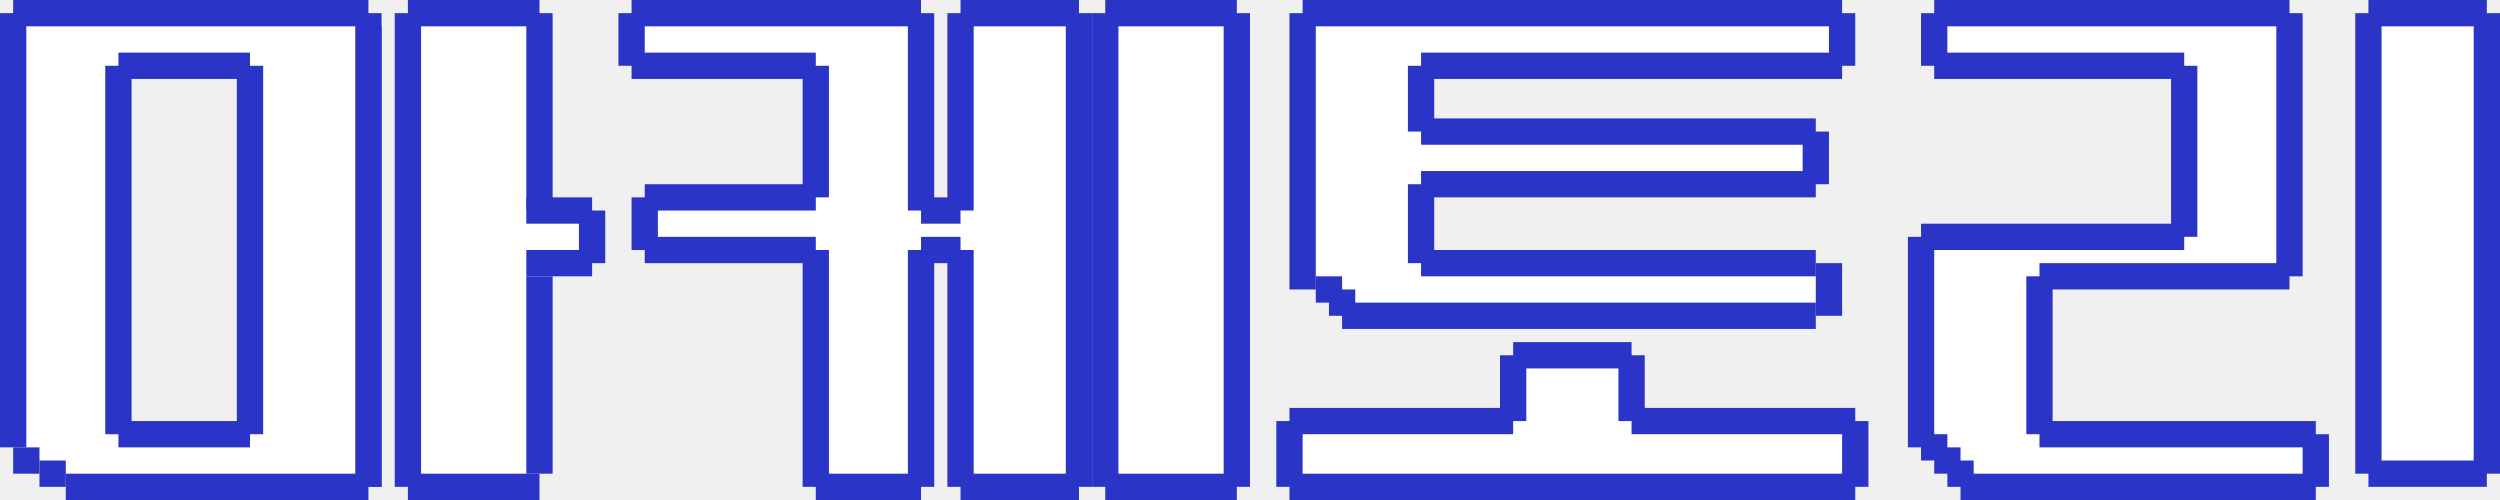
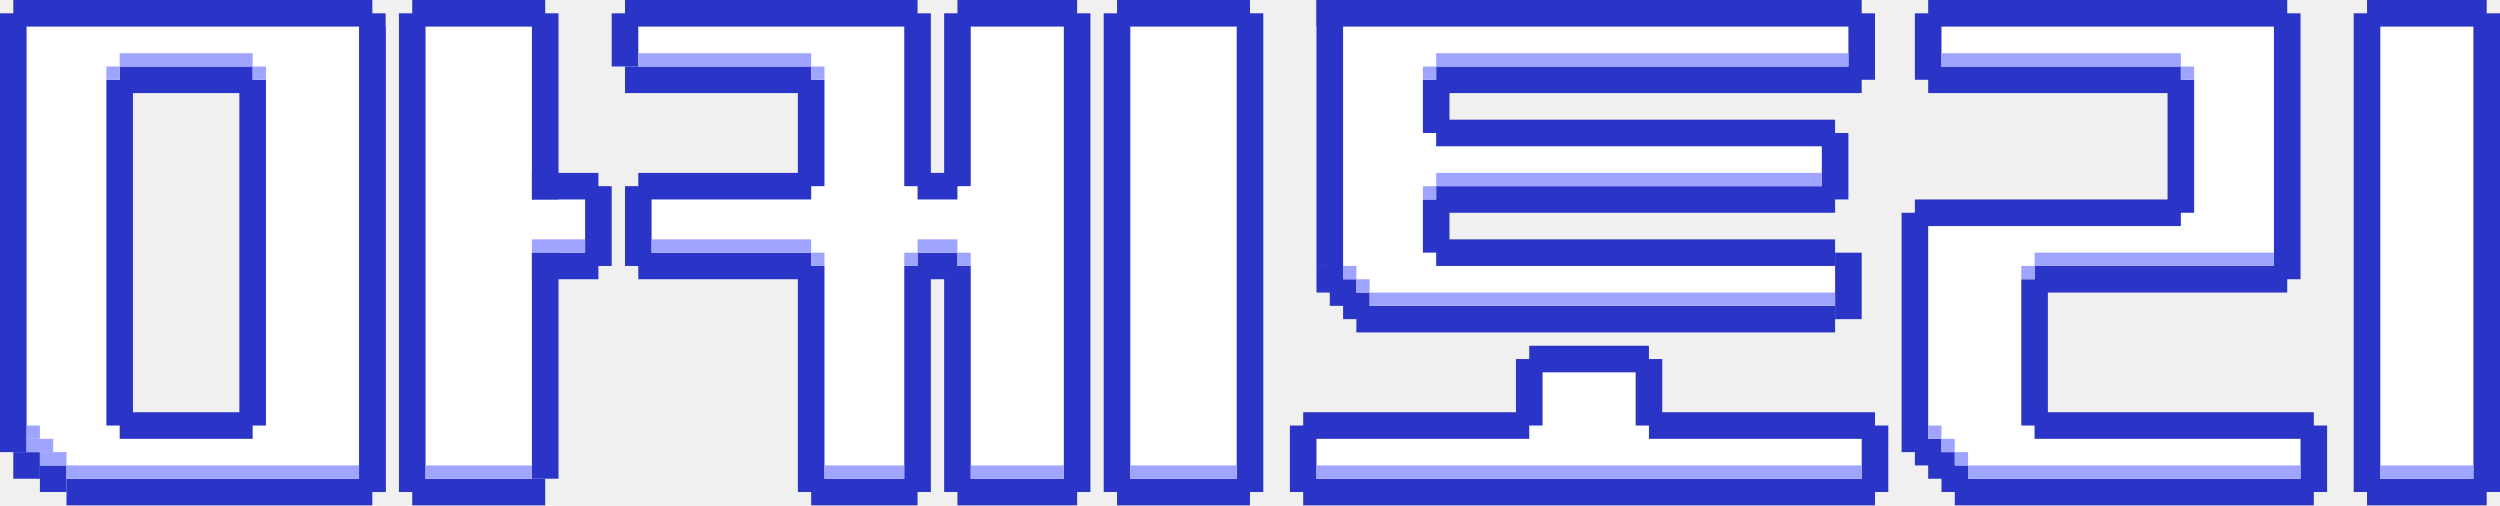
- <svg xmlns="http://www.w3.org/2000/svg" width="190" height="38" viewBox="0 0 190 38" fill="none">
-   <path d="M40.672 0.264V15.672H44.664L45.664 19.56H40.672V36.936H31.936V0.264H40.672ZM1.784 0.744H27.472V36.552H6.544C4.656 36.552 3.216 36.056 2.224 35.064C1.264 34.104 0.784 32.68 0.784 30.792L1.784 0.744ZM9.52 30.984C9.52 32.264 10.16 32.904 11.44 32.904H18.736V4.392H9.52V30.984Z" fill="white" />
-   <path d="M72.92 15.24L73.92 0.312H81.608V36.6H72.92V19.896H69.704V36.552H61.352V18.408H48.92L49.92 14.856H61.352V4.2H48.488V0.552H66.296C67.288 0.552 68.104 0.872 68.744 1.512C69.384 2.152 69.704 2.968 69.704 3.96V15.24H72.92ZM84.44 0.264H93.416V36.936H84.44V0.264Z" fill="white" />
-   <path d="M139.112 0.744V4.344H108.296V10.44H138.248L137.248 14.04H108.296V20.088H139.208V23.688H103.88C102.472 23.688 101.4 23.32 100.664 22.584C99.928 21.848 99.56 20.776 99.56 19.368V0.744H139.112ZM97.496 32.76H114.016L115.016 27.8L123.848 26.8L124.848 32.76H141.368V36.408H97.496V32.76Z" fill="white" />
-   <path d="M165.224 17.4V4.632H146.976V1.984L173.96 0.984V20.904H155.144V32.856H175.784V36.6H150.728C149.32 36.6 148.248 36.2 147.512 35.4C146.776 34.632 146.408 33.544 146.408 32.136V17.4H165.224ZM180.008 0.264H188.744V36.936H180.008V0.264Z" fill="white" />
-   <rect x="27" y="1" width="2" height="36" fill="#2A35C8" />
-   <rect y="1" width="2" height="33" fill="#2A35C8" />
-   <rect x="1" width="27" height="2" fill="#2A35C8" />
-   <rect x="165" y="5" width="2" height="13" fill="#2A35C8" />
-   <rect x="173" y="1" width="2" height="20" fill="#2A35C8" />
-   <rect x="179" y="1" width="2" height="35" fill="#2A35C8" />
-   <rect x="188" y="1" width="2" height="35" fill="#2A35C8" />
-   <rect x="145" y="18" width="2" height="16" fill="#2A35C8" />
-   <rect x="146" y="33" width="2" height="2" fill="#2A35C8" />
-   <rect x="147" y="34" width="2" height="2" fill="#2A35C8" />
-   <rect x="148" y="35" width="2" height="2" fill="#2A35C8" />
-   <rect x="175" y="33" width="2" height="4" fill="#2A35C8" />
-   <rect x="154" y="21" width="2" height="12" fill="#2A35C8" />
-   <rect x="149" y="36" width="27" height="2" fill="#2A35C8" />
-   <rect x="155" y="32" width="21" height="2" fill="#2A35C8" />
-   <rect x="146" y="1" width="2" height="4" fill="#2A35C8" />
-   <rect x="147" width="27" height="2" fill="#2A35C8" />
-   <rect x="180" width="9" height="2" fill="#2A35C8" />
-   <rect x="180" y="35" width="9" height="2" fill="#2A35C8" />
-   <rect x="147" y="4" width="19" height="2" fill="#2A35C8" />
-   <rect x="146" y="17" width="20" height="2" fill="#2A35C8" />
-   <rect x="155" y="20" width="19" height="2" fill="#2A35C8" />
-   <rect x="8" y="5" width="2" height="28" fill="#2A35C8" />
-   <rect x="18" y="5" width="2" height="28" fill="#2A35C8" />
-   <rect x="47" y="1" width="2" height="4" fill="#2A35C8" />
-   <rect x="61" y="5" width="2" height="10" fill="#2A35C8" />
-   <rect x="61" y="19" width="2" height="18" fill="#2A35C8" />
+ <svg xmlns="http://www.w3.org/2000/svg" width="188" height="38" viewBox="0 0 188 38" fill="none">
+   <path d="M84.441 0.264H93.417V36.935H84.441V0.264Z" fill="white" />
+   <rect x="93" y="1" width="2" height="36" fill="#2A35C8" />
+   <rect x="83" y="1" width="2" height="36" fill="#2A35C8" />
+   <rect x="84" width="10" height="2" fill="#2A35C8" />
+   <rect x="84" y="36" width="10" height="2" fill="#2A35C8" />
+   <path d="M72.037 13.5L72.92 0.312H80.608V36.6H71.92V20.317H68.704V36.552H60.352V19.896H48.779L48.92 14.856H60.352V6H47.488V0.552H65.296C66.288 0.552 67.104 0.872 67.744 1.512C68.384 2.152 68.704 2.968 68.704 3.96L68.821 13.5H72.037Z" fill="white" />
+   <rect x="46" y="1" width="2" height="4" fill="#2A35C8" />
+   <rect x="60" y="6" width="2" height="8" fill="#2A35C8" />
+   <rect x="60" y="20" width="2" height="17" fill="#2A35C8" />
+   <rect x="80" y="1" width="2" height="36" fill="#2A35C8" />
+   <rect x="72" width="9" height="2" fill="#2A35C8" />
+   <rect x="68" y="1" width="2" height="13" fill="#2A35C8" />
+   <rect x="71" y="1" width="2" height="13" fill="#2A35C8" />
+   <rect x="69" y="13" width="3" height="2" fill="#2A35C8" />
+   <rect x="68" y="20" width="2" height="17" fill="#2A35C8" />
+   <rect x="71" y="20" width="2" height="17" fill="#2A35C8" />
+   <rect x="61" y="36" width="8" height="2" fill="#2A35C8" />
+   <rect x="72" y="36" width="9" height="2" fill="#2A35C8" />
+   <rect x="47" width="22" height="2" fill="#2A35C8" />
+   <rect x="47" y="5" width="14" height="2" fill="#2A35C8" />
+   <rect x="48" y="13" width="13" height="2" fill="#2A35C8" />
+   <rect x="48" y="19" width="13" height="2" fill="#2A35C8" />
+   <rect x="69" y="19" width="3" height="2" fill="#2A35C8" />
+   <rect x="47" y="14" width="2" height="6" fill="#2A35C8" />
+   <rect x="62" y="35" width="6" height="1" fill="#9FA5FF" />
+   <rect x="73" y="35" width="7" height="1" fill="#9FA5FF" />
+   <rect x="85" y="35" width="8" height="1" fill="#9FA5FF" />
+   <rect x="49" y="18" width="12" height="1" fill="#9FA5FF" />
+   <rect x="48" y="4" width="13" height="1" fill="#9FA5FF" />
+   <rect x="61" y="5" width="1" height="1" fill="#9FA5FF" />
+   <rect x="61" y="19" width="1" height="1" fill="#9FA5FF" />
+   <rect x="68" y="19" width="1" height="1" fill="#9FA5FF" />
+   <rect x="72" y="19" width="1" height="1" fill="#9FA5FF" />
+   <rect x="69" y="18" width="3" height="1" fill="#9FA5FF" />
+   <path d="M139.112 0.742L139.208 5.5H108.392L108.296 10.438H138.248L137.248 15.038H108.296V19.5H139.208V23.686H103.88C102.472 23.686 101.4 23.318 100.664 22.582C99.928 21.846 99.56 20.774 99.56 19.366V0.742H139.112ZM97.496 32.758H114.016L115.016 27.798L123.848 26.798L124.848 32.758H141.368V36.406H97.496V32.758Z" fill="white" />
  <rect x="101" y="22" width="2" height="2" fill="#2A35C8" />
  <rect x="115" y="26" width="9" height="2" fill="#2A35C8" />
  <rect x="98" y="31" width="17" height="2" fill="#2A35C8" />
  <rect x="124" y="31" width="17" height="2" fill="#2A35C8" />
  <rect x="98" y="36" width="43" height="2" fill="#2A35C8" />
  <rect x="114" y="27" width="2" height="5" fill="#2A35C8" />
  <rect x="123" y="27" width="2" height="5" fill="#2A35C8" />
  <rect x="97" y="32" width="2" height="5" fill="#2A35C8" />
  <rect x="140" y="32" width="2" height="5" fill="#2A35C8" />
  <rect x="100" y="21" width="2" height="2" fill="#2A35C8" />
-   <rect x="137" y="10" width="2" height="4" fill="#2A35C8" />
-   <rect x="138" y="20" width="2" height="4" fill="#2A35C8" />
-   <rect x="107" y="5" width="2" height="5" fill="#2A35C8" />
-   <rect x="107" y="14" width="2" height="6" fill="#2A35C8" />
-   <rect x="108" y="4" width="32" height="2" fill="#2A35C8" />
+   <rect x="137" y="10" width="2" height="5" fill="#2A35C8" />
+   <rect x="138" y="19" width="2" height="5" fill="#2A35C8" />
+   <rect x="107" y="6" width="2" height="4" fill="#2A35C8" />
+   <rect x="107" y="15" width="2" height="4" fill="#2A35C8" />
+   <rect x="108" y="5" width="32" height="2" fill="#2A35C8" />
  <rect x="108" y="9" width="30" height="2" fill="#2A35C8" />
-   <rect x="108" y="19" width="30" height="2" fill="#2A35C8" />
+   <rect x="108" y="18" width="30" height="2" fill="#2A35C8" />
  <rect x="102" y="23" width="36" height="2" fill="#2A35C8" />
-   <rect x="108" y="13" width="30" height="2" fill="#2A35C8" />
-   <rect x="139" y="1" width="2" height="4" fill="#2A35C8" />
+   <rect x="108" y="14" width="30" height="2" fill="#2A35C8" />
+   <rect x="139" y="1" width="2" height="5" fill="#2A35C8" />
  <rect x="99" width="41" height="2" fill="#2A35C8" />
-   <rect x="98" y="1" width="2" height="21" fill="#2A35C8" />
-   <rect x="93" y="1" width="2" height="36" fill="#2A35C8" />
-   <rect x="81" y="1" width="2" height="36" fill="#2A35C8" />
-   <rect x="83" y="1" width="2" height="36" fill="#2A35C8" />
-   <rect x="84" width="10" height="2" fill="#2A35C8" />
-   <rect x="9" y="4" width="10" height="2" fill="#2A35C8" />
-   <rect x="9" y="32" width="10" height="2" fill="#2A35C8" />
-   <rect x="73" width="9" height="2" fill="#2A35C8" />
-   <rect x="69" y="1" width="2" height="15" fill="#2A35C8" />
-   <rect x="72" y="1" width="2" height="15" fill="#2A35C8" />
-   <rect x="70" y="15" width="3" height="2" fill="#2A35C8" />
-   <rect x="69" y="19" width="2" height="18" fill="#2A35C8" />
-   <rect x="72" y="19" width="2" height="18" fill="#2A35C8" />
+   <rect x="99" y="20" width="2" height="2" fill="#2A35C8" />
+   <path d="M101 21H100V20H99V0H101V21Z" fill="#2A35C8" />
+   <rect x="108" y="4" width="31" height="1" fill="#9FA5FF" />
+   <rect x="108" y="13" width="29" height="1" fill="#9FA5FF" />
+   <rect x="103" y="22" width="35" height="1" fill="#9FA5FF" />
+   <rect x="99" y="35" width="41" height="1" fill="#9FA5FF" />
+   <rect x="107" y="5" width="1" height="1" fill="#9FA5FF" />
+   <rect x="107" y="14" width="1" height="1" fill="#9FA5FF" />
+   <rect x="102" y="21" width="1" height="1" fill="#9FA5FF" />
+   <rect x="101" y="20" width="1" height="1" fill="#9FA5FF" />
+   <path d="M163.224 16.307V5.235H144.976V1.984L171.96 0.984V20.904H153.144V32.855H173.784V36.599H148.728C147.32 36.599 146.248 36.199 145.512 35.399C144.776 34.631 144.408 33.543 144.408 32.136V16.307H163.224ZM178.008 0.264H186.744V36.935H178.008V0.264Z" fill="white" />
+   <rect x="163" y="6" width="2" height="10" fill="#2A35C8" />
+   <rect x="171" y="1" width="2" height="20" fill="#2A35C8" />
+   <rect x="177" y="1" width="2" height="36" fill="#2A35C8" />
+   <rect x="186" y="1" width="2" height="36" fill="#2A35C8" />
+   <rect x="143" y="16" width="2" height="18" fill="#2A35C8" />
+   <rect x="144" y="33" width="2" height="2" fill="#2A35C8" />
+   <rect x="145" y="34" width="2" height="2" fill="#2A35C8" />
+   <rect x="146" y="35" width="2" height="2" fill="#2A35C8" />
+   <rect x="173" y="32" width="2" height="5" fill="#2A35C8" />
+   <rect x="152" y="21" width="2" height="11" fill="#2A35C8" />
+   <rect x="147" y="36" width="27" height="2" fill="#2A35C8" />
+   <rect x="153" y="31" width="21" height="2" fill="#2A35C8" />
+   <rect x="144" y="1" width="2" height="5" fill="#2A35C8" />
+   <rect x="145" width="27" height="2" fill="#2A35C8" />
+   <rect x="178" width="9" height="2" fill="#2A35C8" />
+   <rect x="178" y="36" width="9" height="2" fill="#2A35C8" />
+   <rect x="145" y="5" width="19" height="2" fill="#2A35C8" />
+   <rect x="144" y="15" width="20" height="2" fill="#2A35C8" />
+   <rect x="153" y="20" width="19" height="2" fill="#2A35C8" />
+   <rect x="146" y="4" width="18" height="1" fill="#9FA5FF" />
+   <rect x="153" y="19" width="18" height="1" fill="#9FA5FF" />
+   <rect x="179" y="35" width="7" height="1" fill="#9FA5FF" />
+   <rect x="164" y="5" width="1" height="1" fill="#9FA5FF" />
+   <rect x="152" y="20" width="1" height="1" fill="#9FA5FF" />
+   <rect x="145" y="32" width="1" height="1" fill="#9FA5FF" />
+   <rect x="146" y="33" width="1" height="1" fill="#9FA5FF" />
+   <rect x="147" y="34" width="1" height="1" fill="#9FA5FF" />
+   <rect x="148" y="35" width="25" height="1" fill="#9FA5FF" />
+   <path d="M40.673 0.264V14H44.665V19.559H40.673V36.935H31.937V0.264H40.673ZM1.785 0.744H27.473V36.551H6.545C4.657 36.551 3.217 36.055 2.225 35.063C1.265 34.103 0.785 32.679 0.785 30.791L1.785 0.744ZM9.521 30.983C9.521 32.264 10.161 32.903 11.441 32.903H18.737L18.501 6H9.285L9.521 30.983Z" fill="white" />
+   <rect x="27" y="1" width="2" height="36" fill="#2A35C8" />
+   <rect y="1" width="2" height="33" fill="#2A35C8" />
+   <rect x="1" width="27" height="2" fill="#2A35C8" />
+   <rect x="8" y="6" width="2" height="26" fill="#2A35C8" />
+   <rect x="18" y="6" width="2" height="26" fill="#2A35C8" />
+   <rect x="9" y="5" width="10" height="2" fill="#2A35C8" />
+   <rect x="9" y="31" width="10" height="2" fill="#2A35C8" />
  <rect x="1" y="34" width="2" height="2" fill="#2A35C8" />
  <rect x="3" y="35" width="2" height="2" fill="#2A35C8" />
  <rect x="5" y="36" width="23" height="2" fill="#2A35C8" />
  <rect x="31" y="36" width="10" height="2" fill="#2A35C8" />
-   <rect x="62" y="36" width="8" height="2" fill="#2A35C8" />
-   <rect x="73" y="36" width="9" height="2" fill="#2A35C8" />
-   <rect x="84" y="36" width="10" height="2" fill="#2A35C8" />
  <rect x="30" y="1" width="2" height="36" fill="#2A35C8" />
  <rect x="31" width="10" height="2" fill="#2A35C8" />
-   <rect x="48" width="22" height="2" fill="#2A35C8" />
-   <rect x="40" y="1" width="2" height="15" fill="#2A35C8" />
-   <rect x="48" y="4" width="14" height="2" fill="#2A35C8" />
-   <rect x="49" y="14" width="13" height="2" fill="#2A35C8" />
-   <rect x="49" y="18" width="13" height="2" fill="#2A35C8" />
-   <rect x="70" y="18" width="3" height="2" fill="#2A35C8" />
-   <rect x="40" y="21" width="2" height="15" fill="#2A35C8" />
-   <rect x="44" y="16" width="2" height="4" fill="#2A35C8" />
-   <rect x="48" y="15" width="2" height="4" fill="#2A35C8" />
+   <rect x="40" y="1" width="2" height="14" fill="#2A35C8" />
+   <path d="M40 19H42V36H40V19Z" fill="#2A35C8" />
+   <rect x="44" y="14" width="2" height="6" fill="#2A35C8" />
  <rect x="40" y="19" width="5" height="2" fill="#2A35C8" />
-   <rect x="40" y="15" width="5" height="2" fill="#2A35C8" />
+   <rect x="40" y="13" width="5" height="2" fill="#2A35C8" />
  <rect x="28" y="2" width="1" height="35" fill="#2A35C8" />
+   <rect x="8" y="5" width="1" height="1" fill="#9FA5FF" />
+   <rect x="19" y="5" width="1" height="1" fill="#9FA5FF" />
+   <rect x="3" y="34" width="2" height="1" fill="#9FA5FF" />
+   <rect x="2" y="33" width="2" height="1" fill="#9FA5FF" />
+   <rect x="2" y="32" width="1" height="1" fill="#9FA5FF" />
+   <rect x="5" y="35" width="22" height="1" fill="#9FA5FF" />
+   <rect x="32" y="35" width="8" height="1" fill="#9FA5FF" />
+   <rect x="40" y="18" width="4" height="1" fill="#9FA5FF" />
+   <rect x="9" y="4" width="10" height="1" fill="#9FA5FF" />
</svg>
